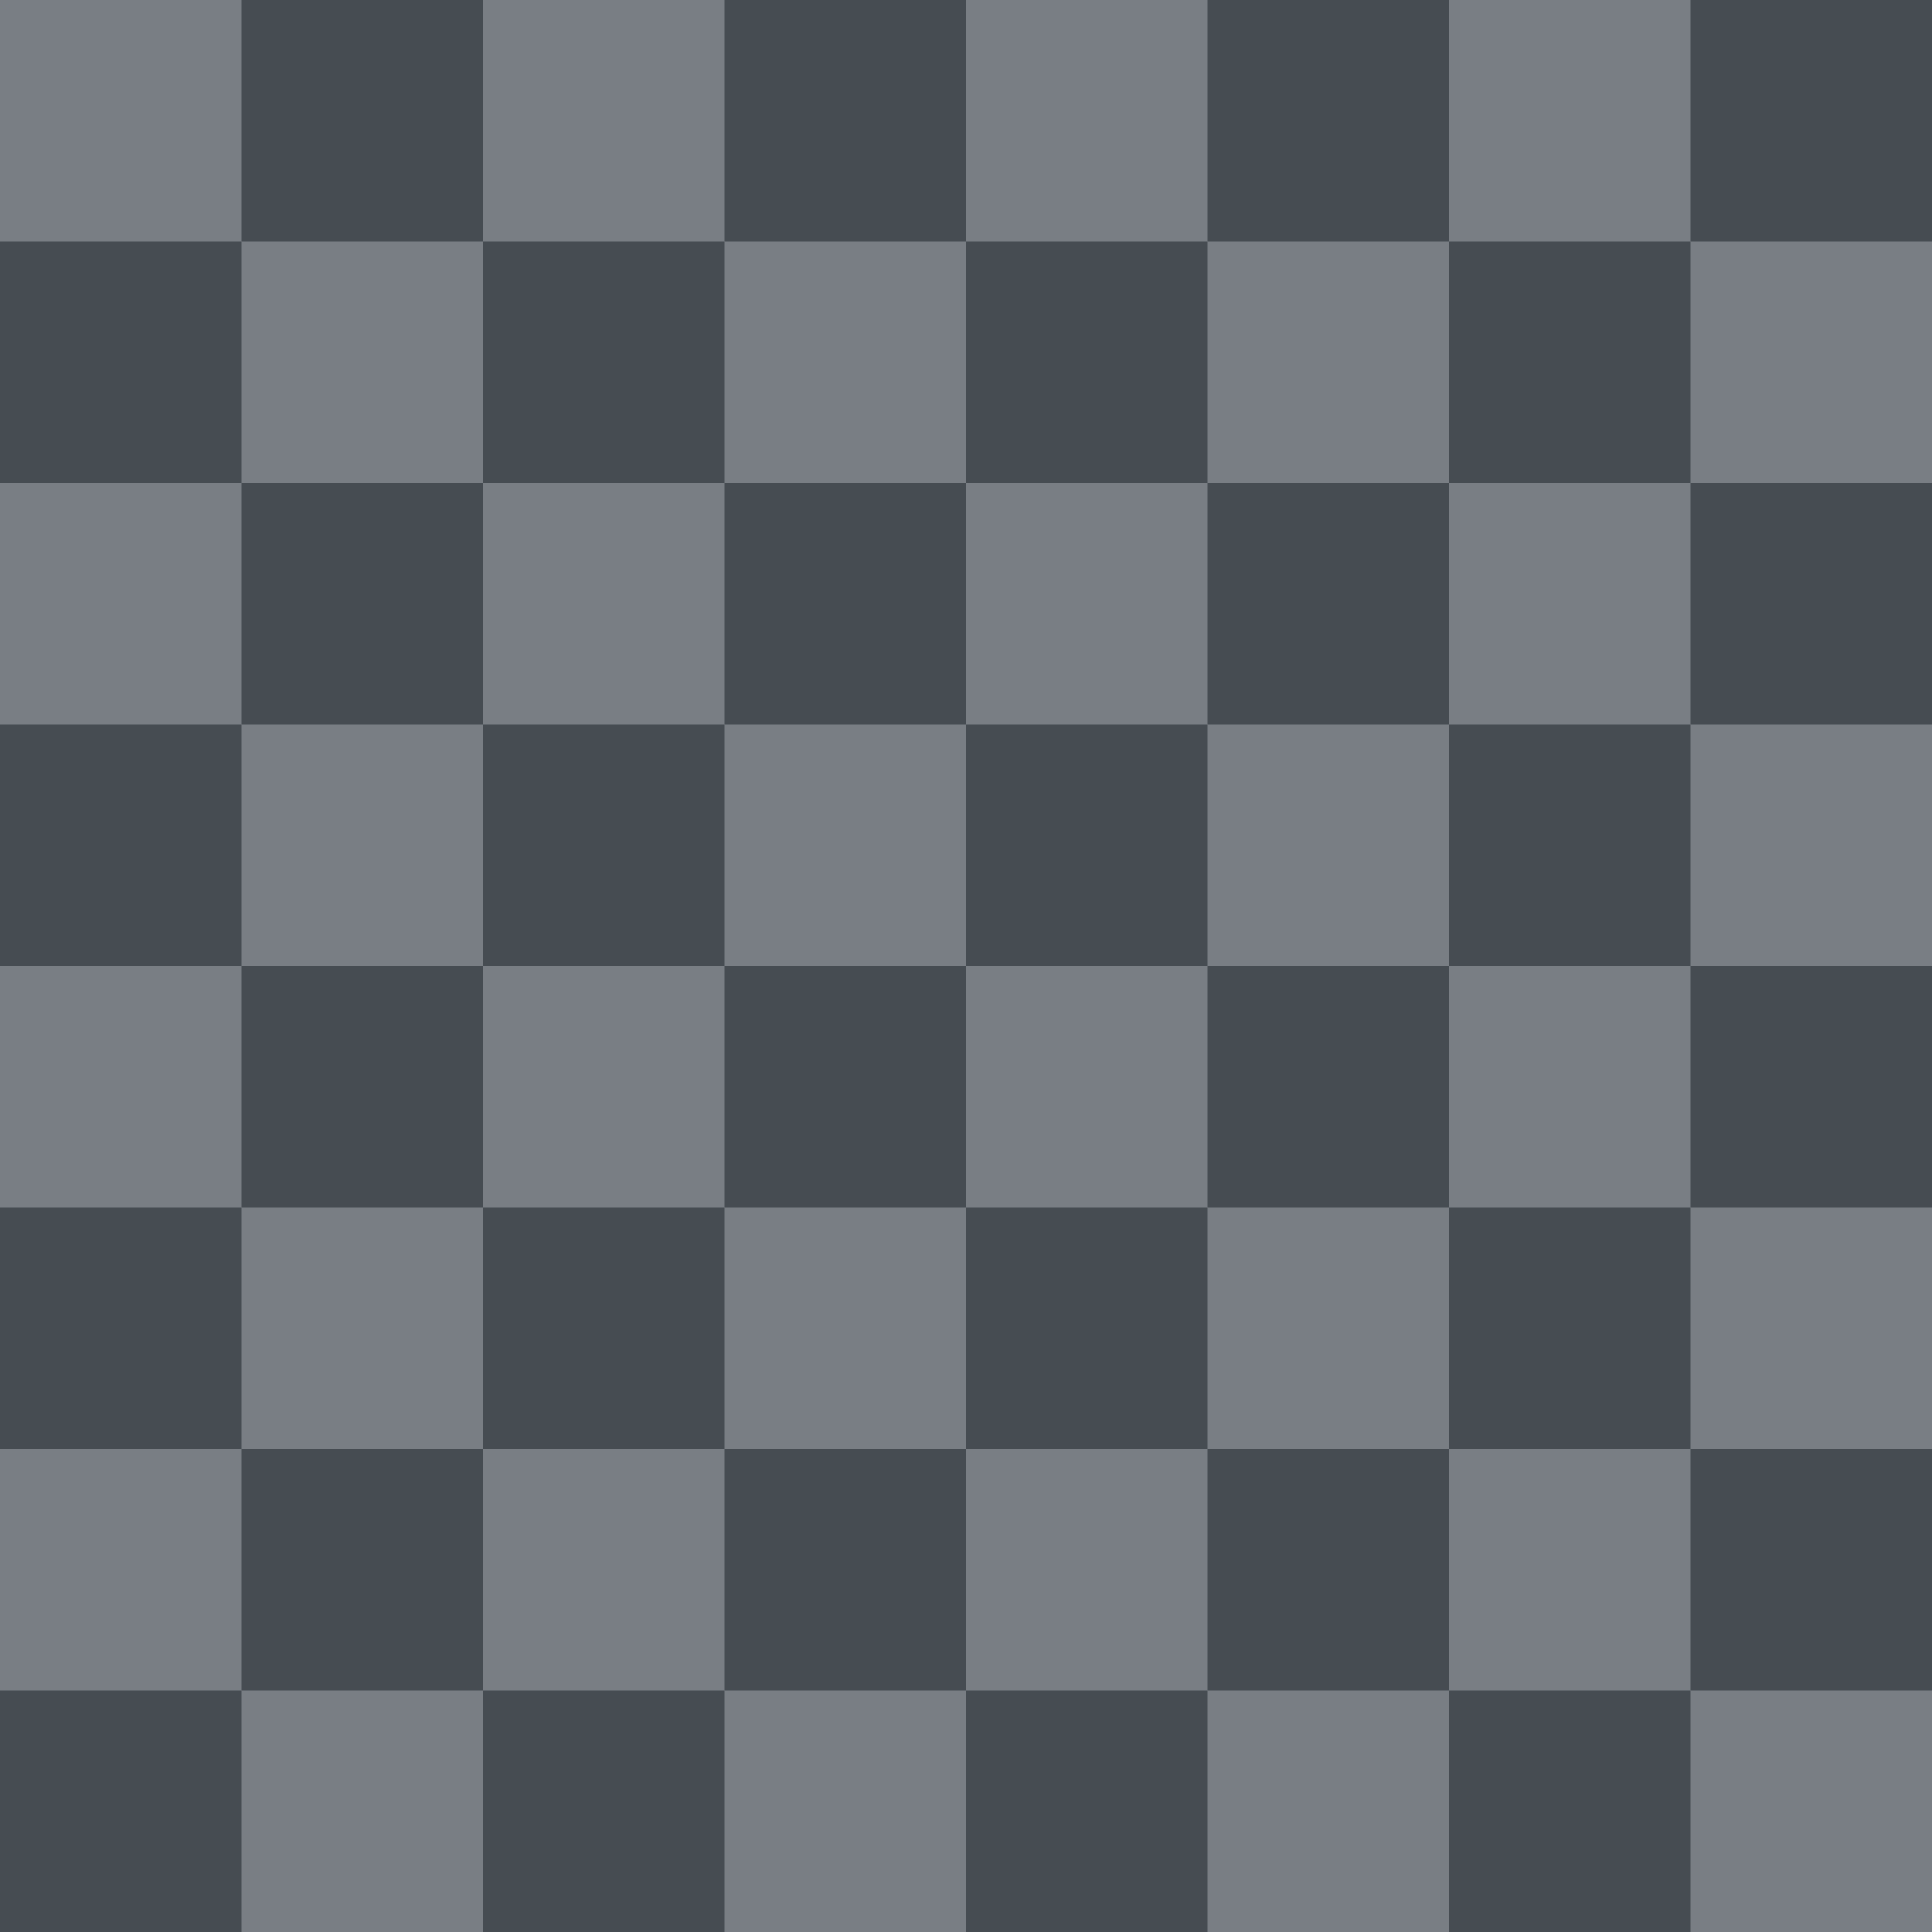
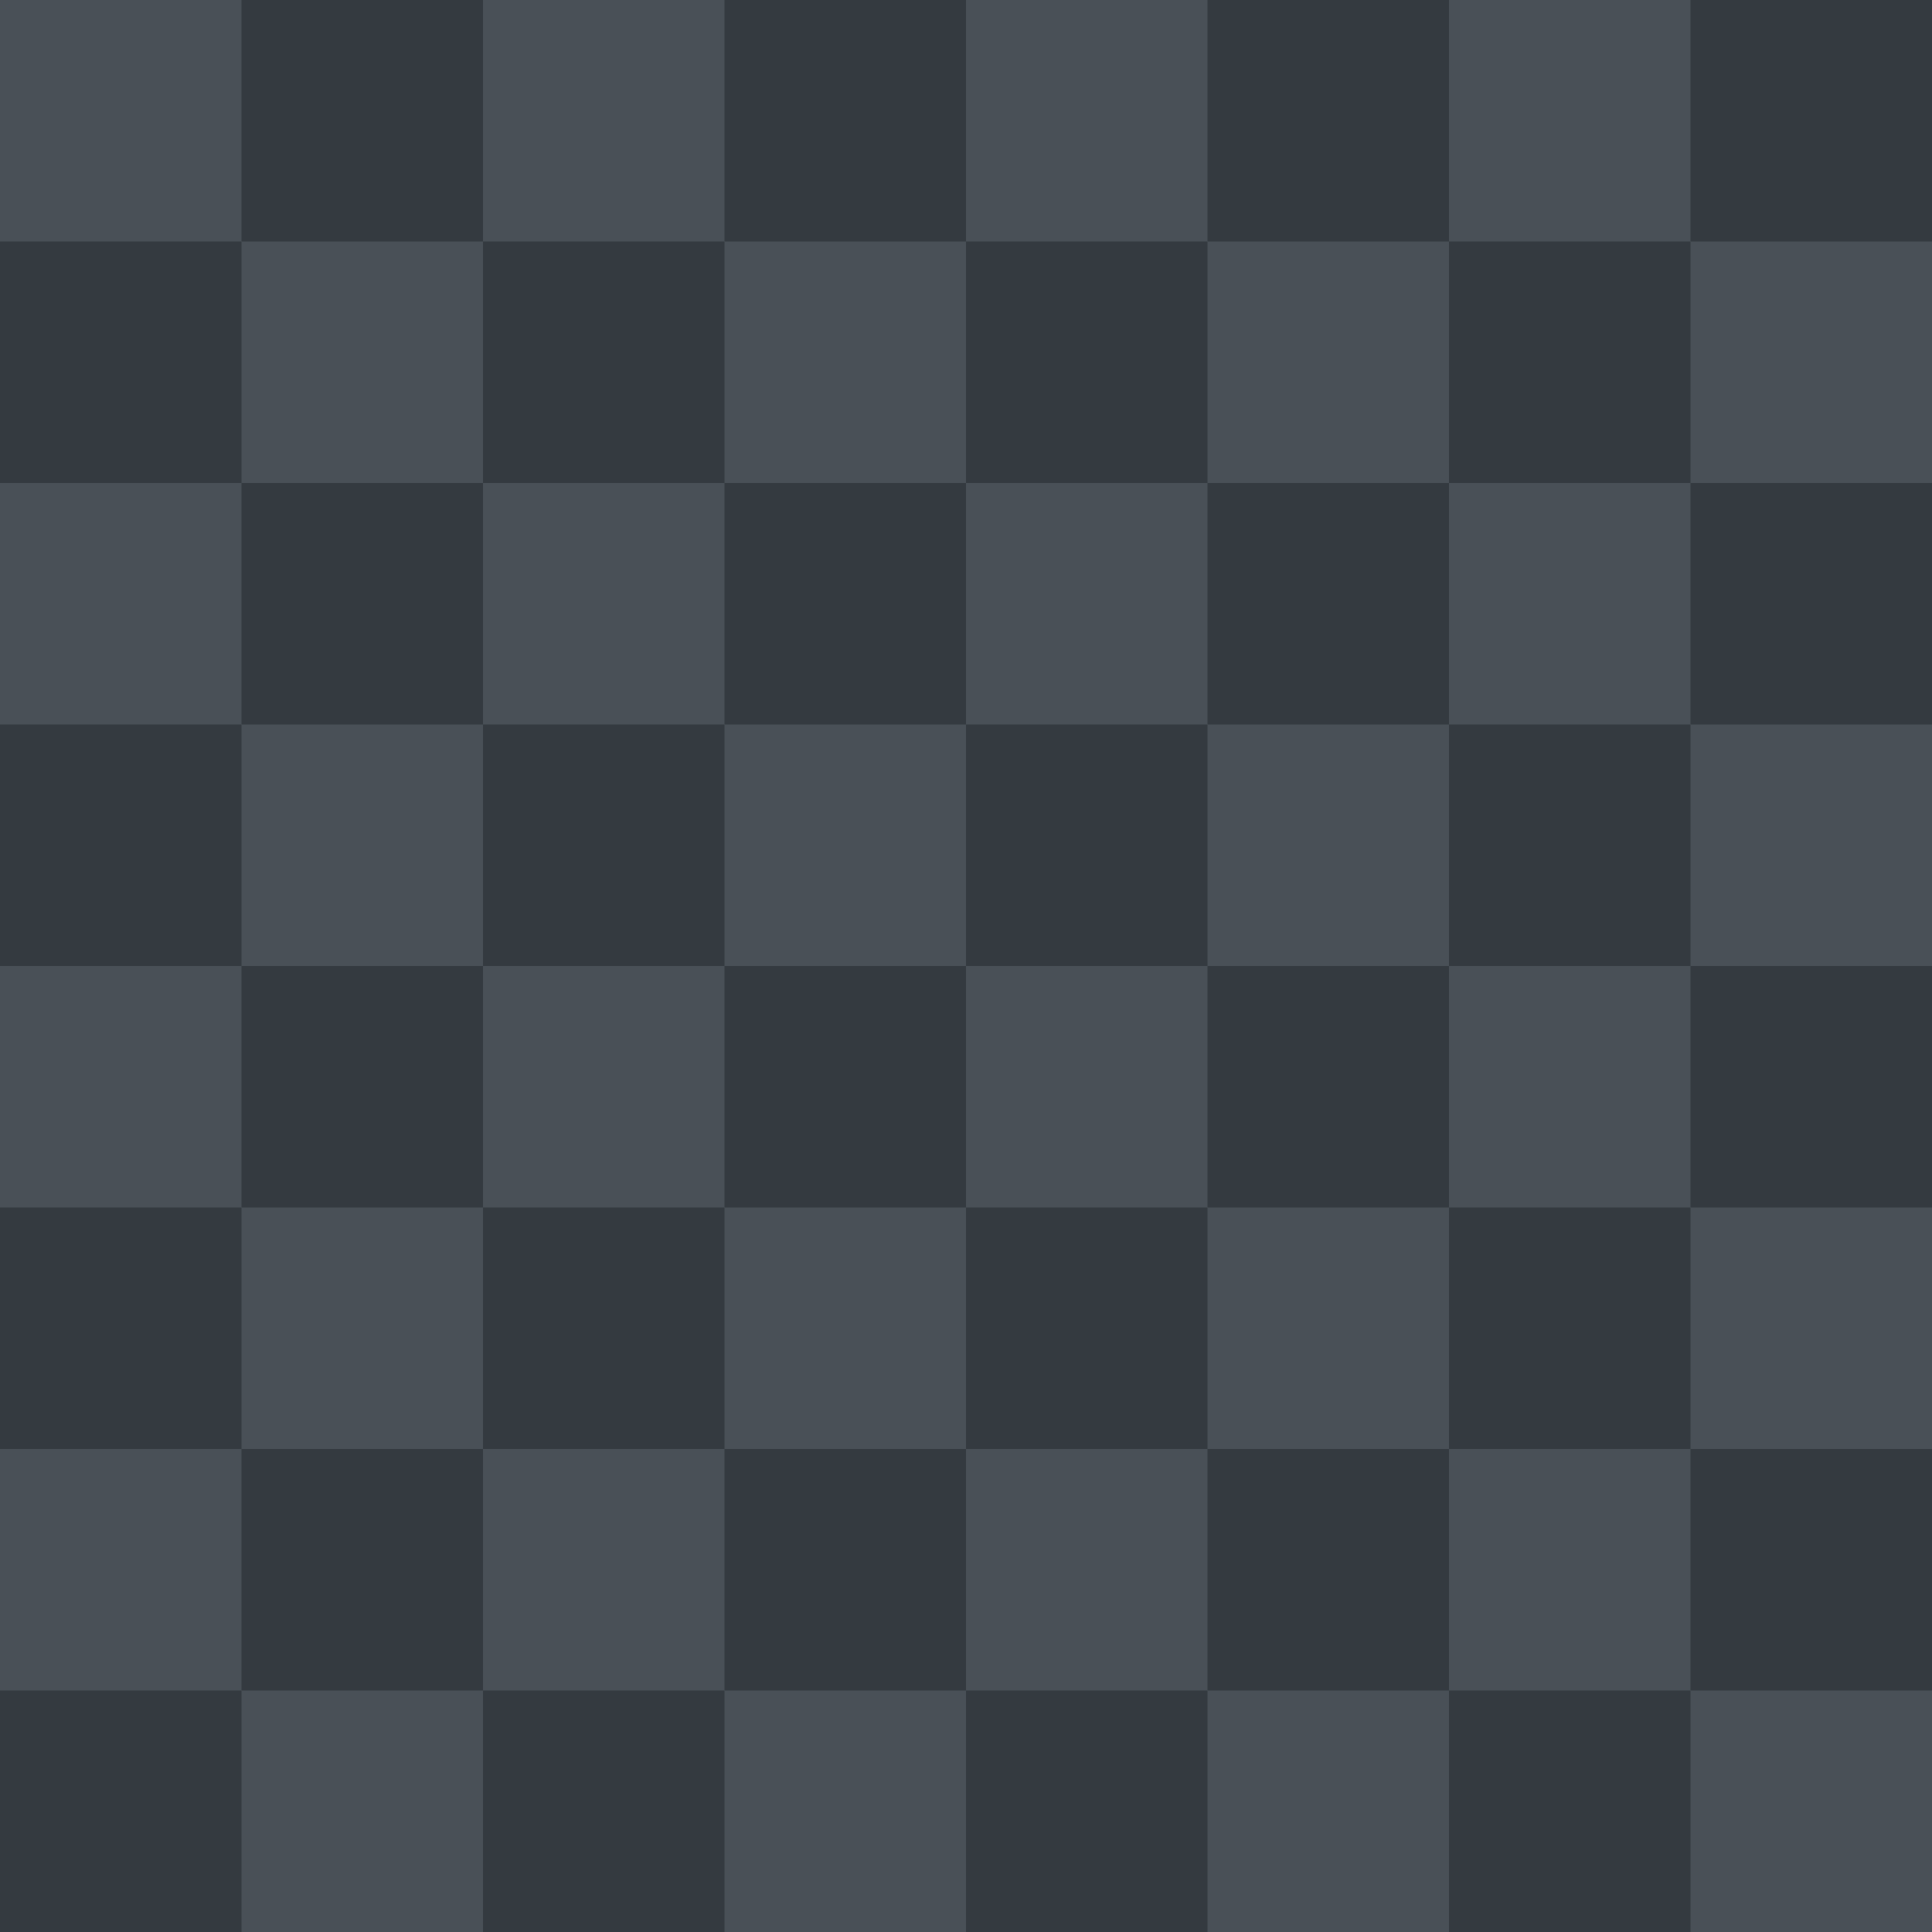
<svg xmlns="http://www.w3.org/2000/svg" xmlns:xlink="http://www.w3.org/1999/xlink" version="1.1" viewBox="0 0 800 800">
  <g id="brown-board">
-     <g id="Light" fill="#495057BB">
+     <g id="Light" fill="#495057">
      <rect width="800" height="800" />
    </g>
    <g id="Frame" fill="none">
      <rect width="800" height="800" />
    </g>
-     <g id="Dark" fill="#343a40BB">
+     <g id="Dark" fill="#343a40">
      <g id="raz">
        <g id="dva">
          <g id="tri">
            <rect x="100" width="100" height="100" />
            <rect x="300" width="100" height="100" />
            <rect x="500" width="100" height="100" />
            <rect x="700" width="100" height="100" />
          </g>
          <use transform="translate(-100,100)" xlink:href="#tri" />
        </g>
        <use transform="translate(0,200)" xlink:href="#dva" />
      </g>
      <use transform="translate(0,400)" xlink:href="#raz" />
    </g>
  </g>
</svg>
